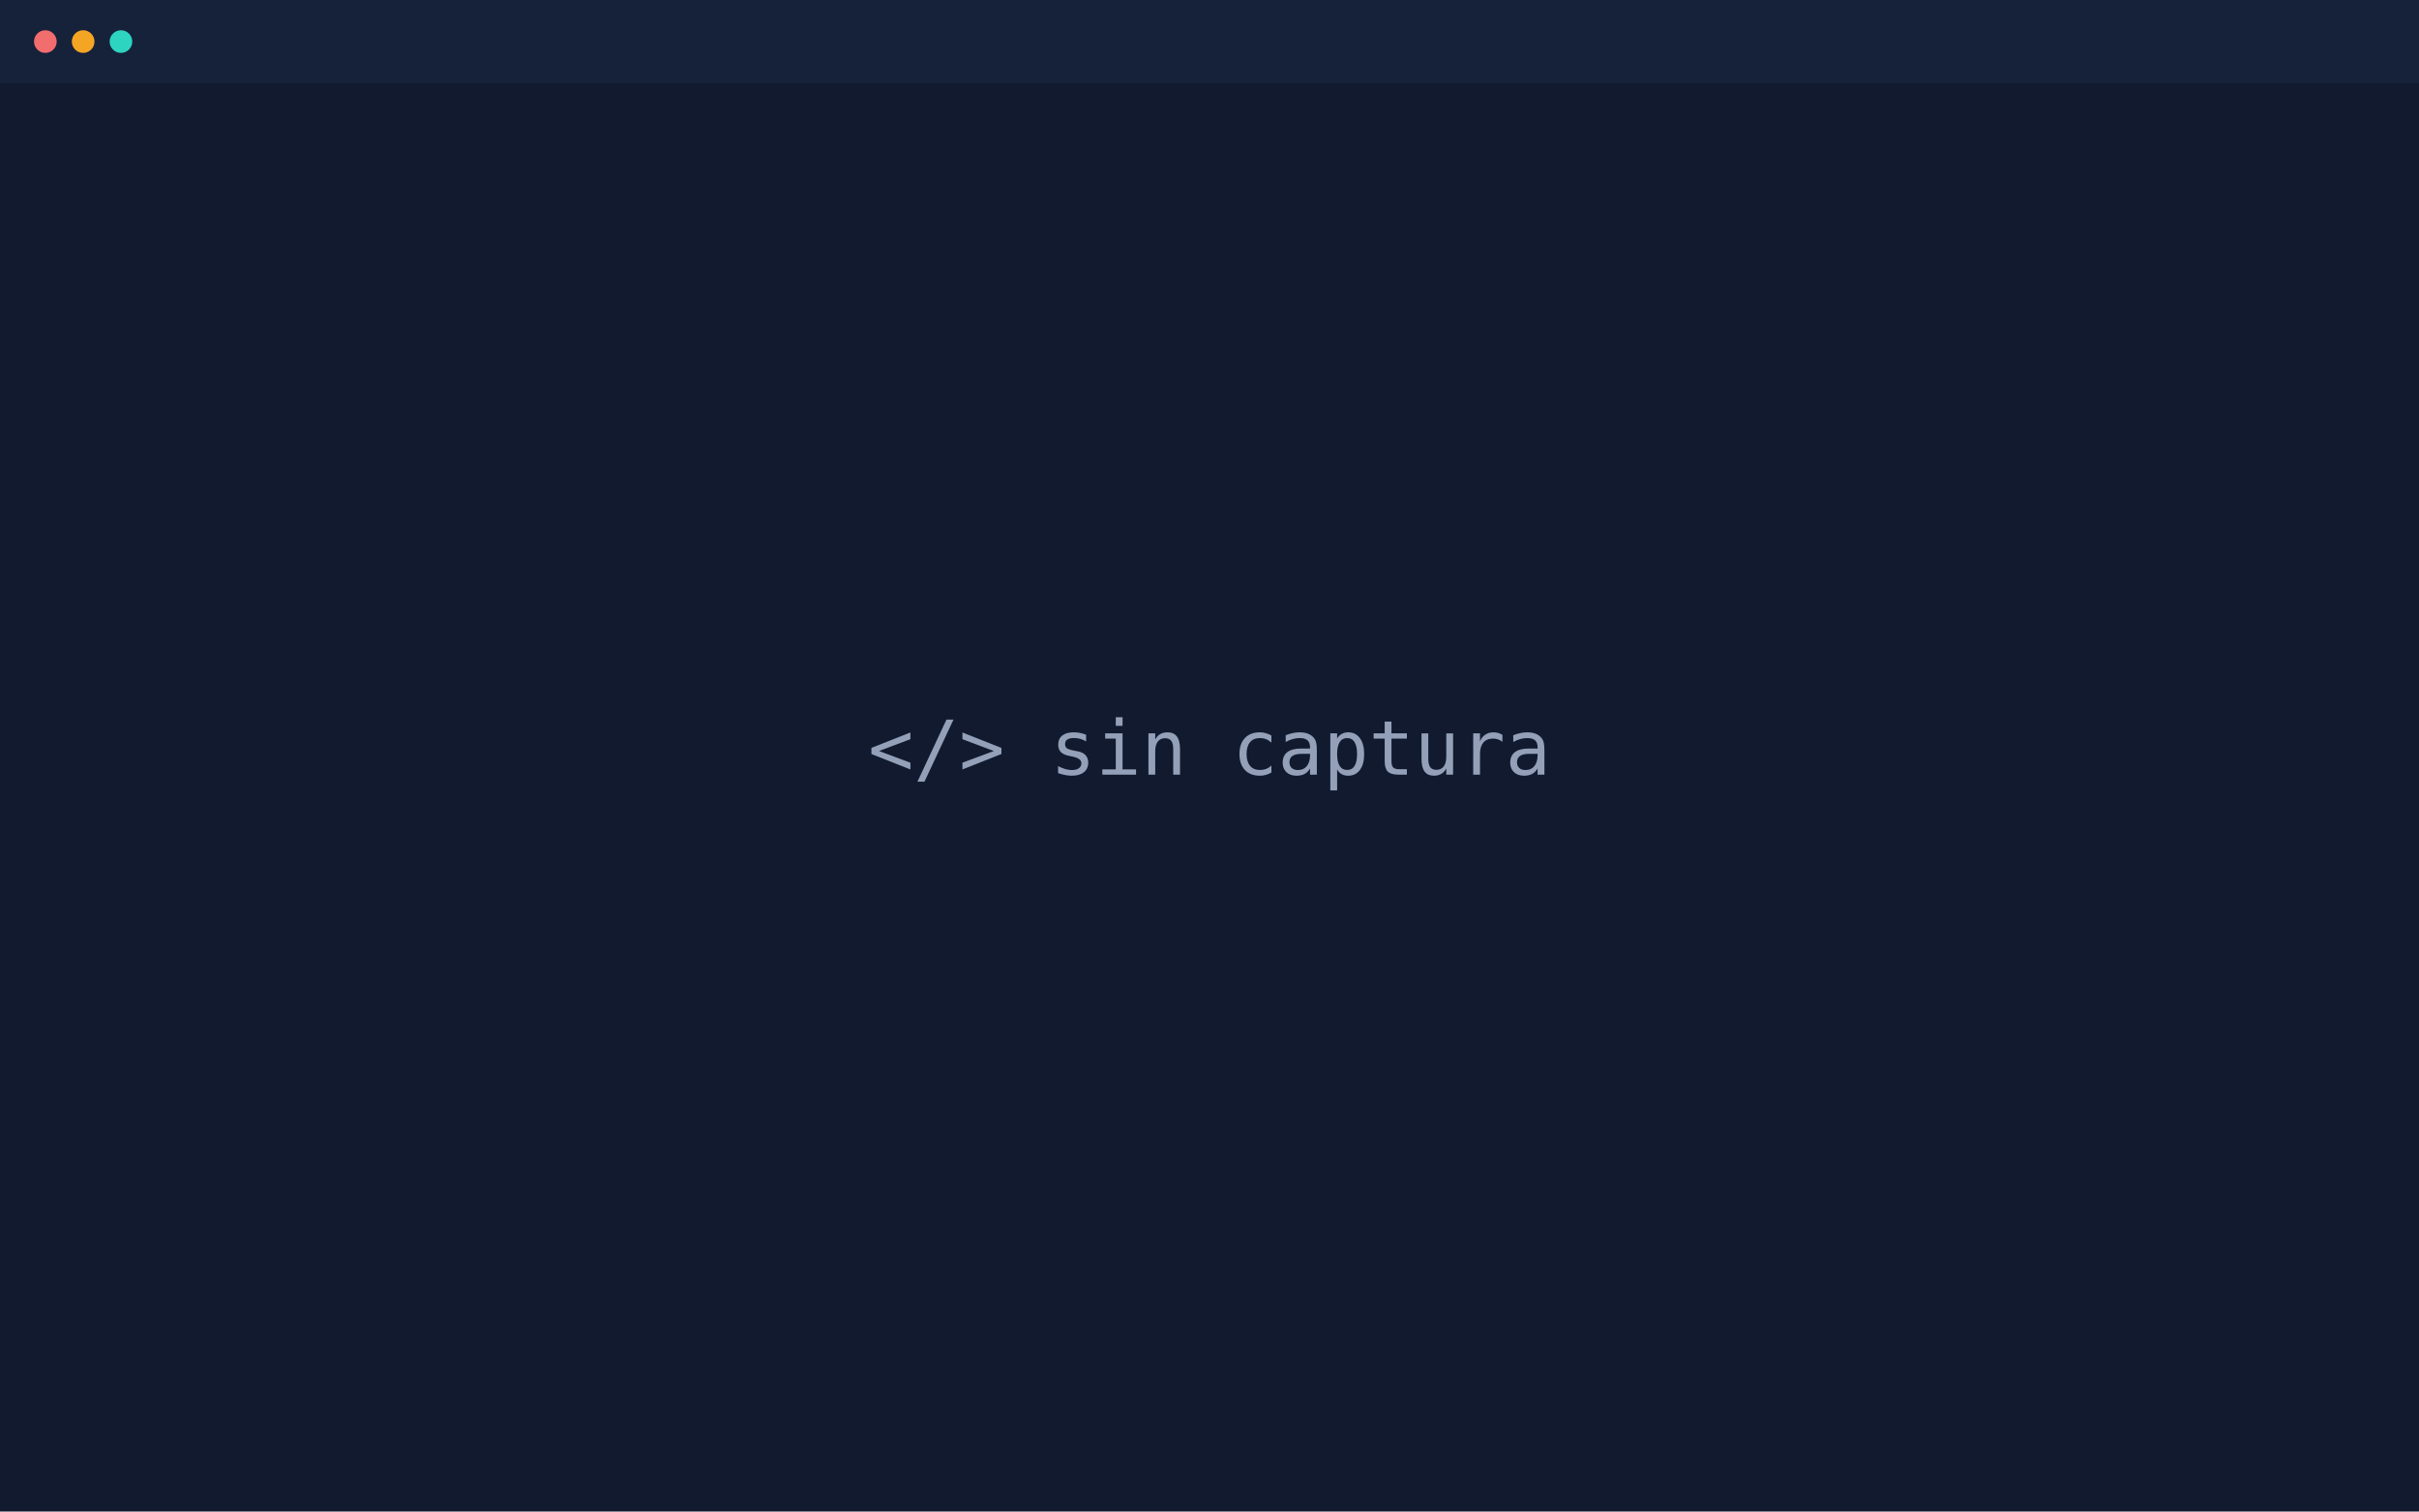
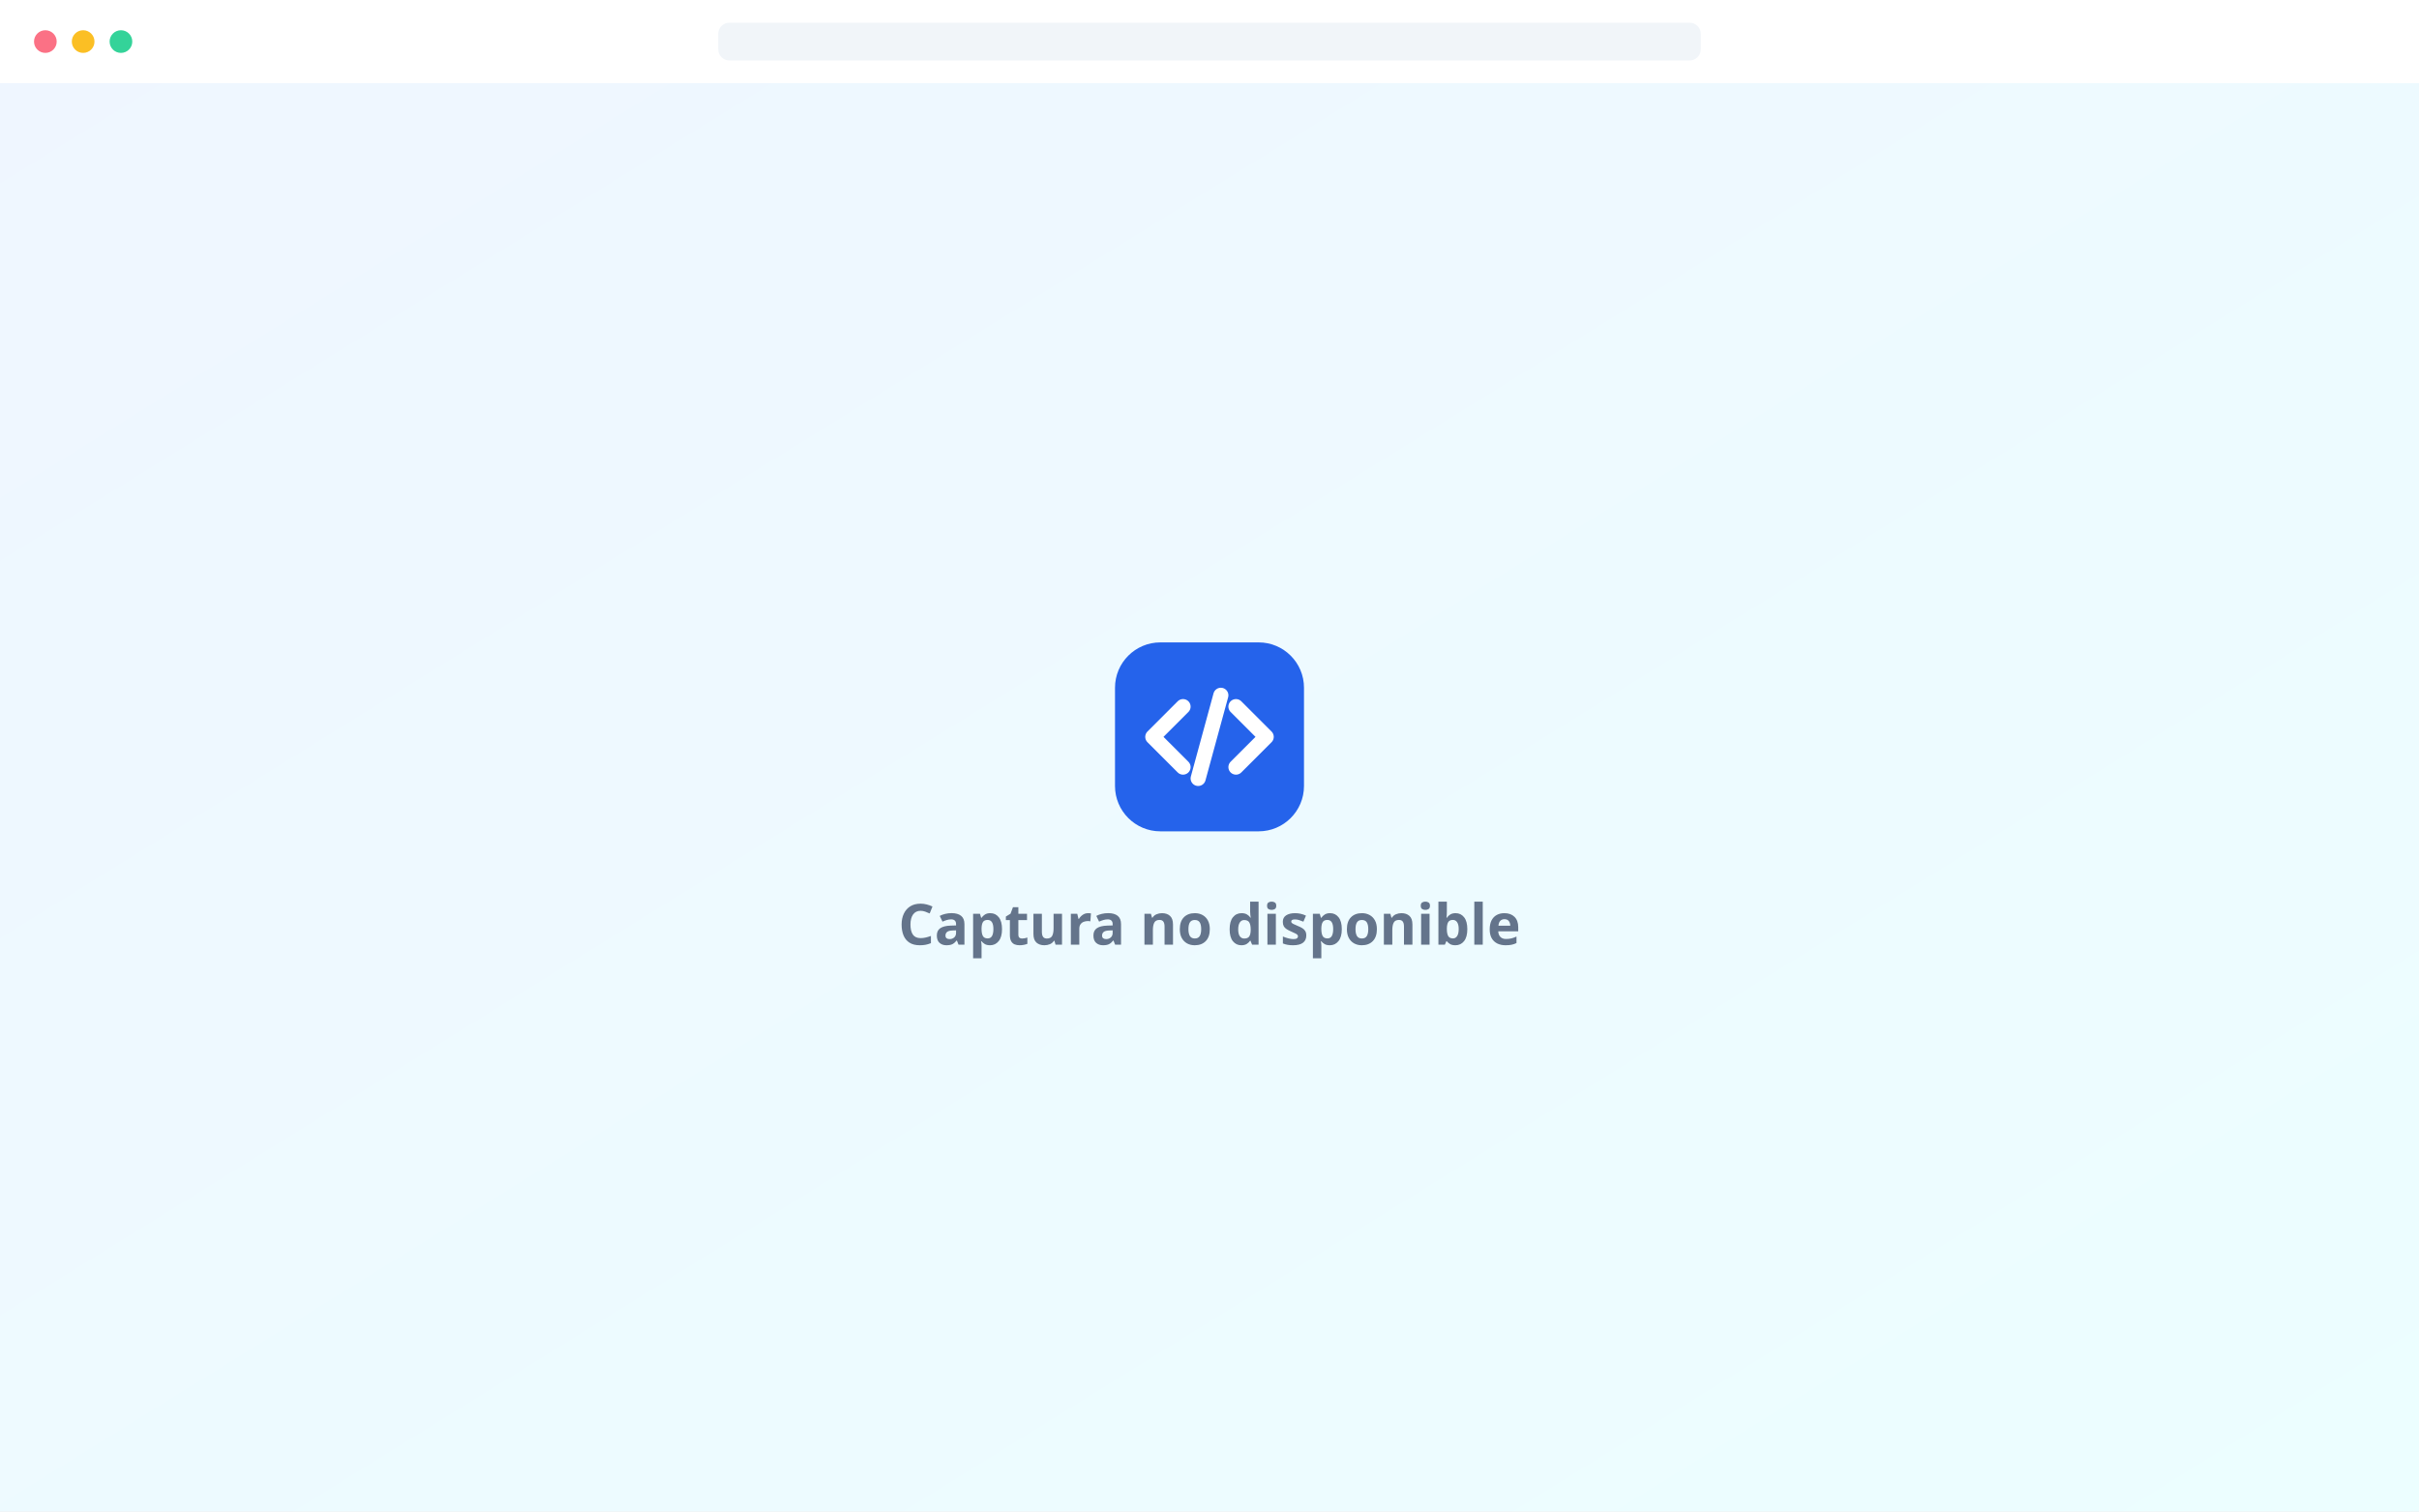
<svg xmlns="http://www.w3.org/2000/svg" viewBox="0 0 1280 800" width="1280" height="800">
-   <rect width="1280" height="800" fill="#111A2E" />
-   <rect x="0" y="0" width="1280" height="44" fill="#16213A" />
-   <circle cx="24" cy="22" r="6" fill="#F26D6D" />
-   <circle cx="44" cy="22" r="6" fill="#F5A524" />
-   <circle cx="64" cy="22" r="6" fill="#2DD4BF" />
-   <text x="640" y="410" font-family="monospace" font-size="40" fill="#93A0B8" text-anchor="middle">&lt;/&gt; sin captura</text>
+   <defs>
+     <linearGradient id="g" x1="0" y1="0" x2="1" y2="1">
+       <stop offset="0" stop-color="#EFF6FF" />
+       <stop offset="1" stop-color="#ECFEFF" />
+     </linearGradient>
+   </defs>
+   <rect width="1280" height="800" fill="url(#g)" />
+   <rect x="0" y="0" width="1280" height="44" fill="#fff" />
+   <circle cx="24" cy="22" r="6" fill="#FB7185" />
+   <circle cx="44" cy="22" r="6" fill="#FBBF24" />
+   <circle cx="64" cy="22" r="6" fill="#34D399" />
+   <rect x="380" y="12" width="520" height="20" rx="6" fill="#F1F5F9" />
+   <g transform="translate(590 340)">
+     <rect width="100" height="100" rx="24" fill="#2563EB" />
+     <path d="M36 34 20 50l16 16M64 34l16 16-16 16M56 28 44 72" fill="none" stroke="#fff" stroke-width="8" stroke-linecap="round" stroke-linejoin="round" />
+   </g>
+   <text x="640" y="500" font-family="sans-serif" font-size="30" font-weight="700" fill="#64748B" text-anchor="middle">Captura no disponible</text>
</svg>
